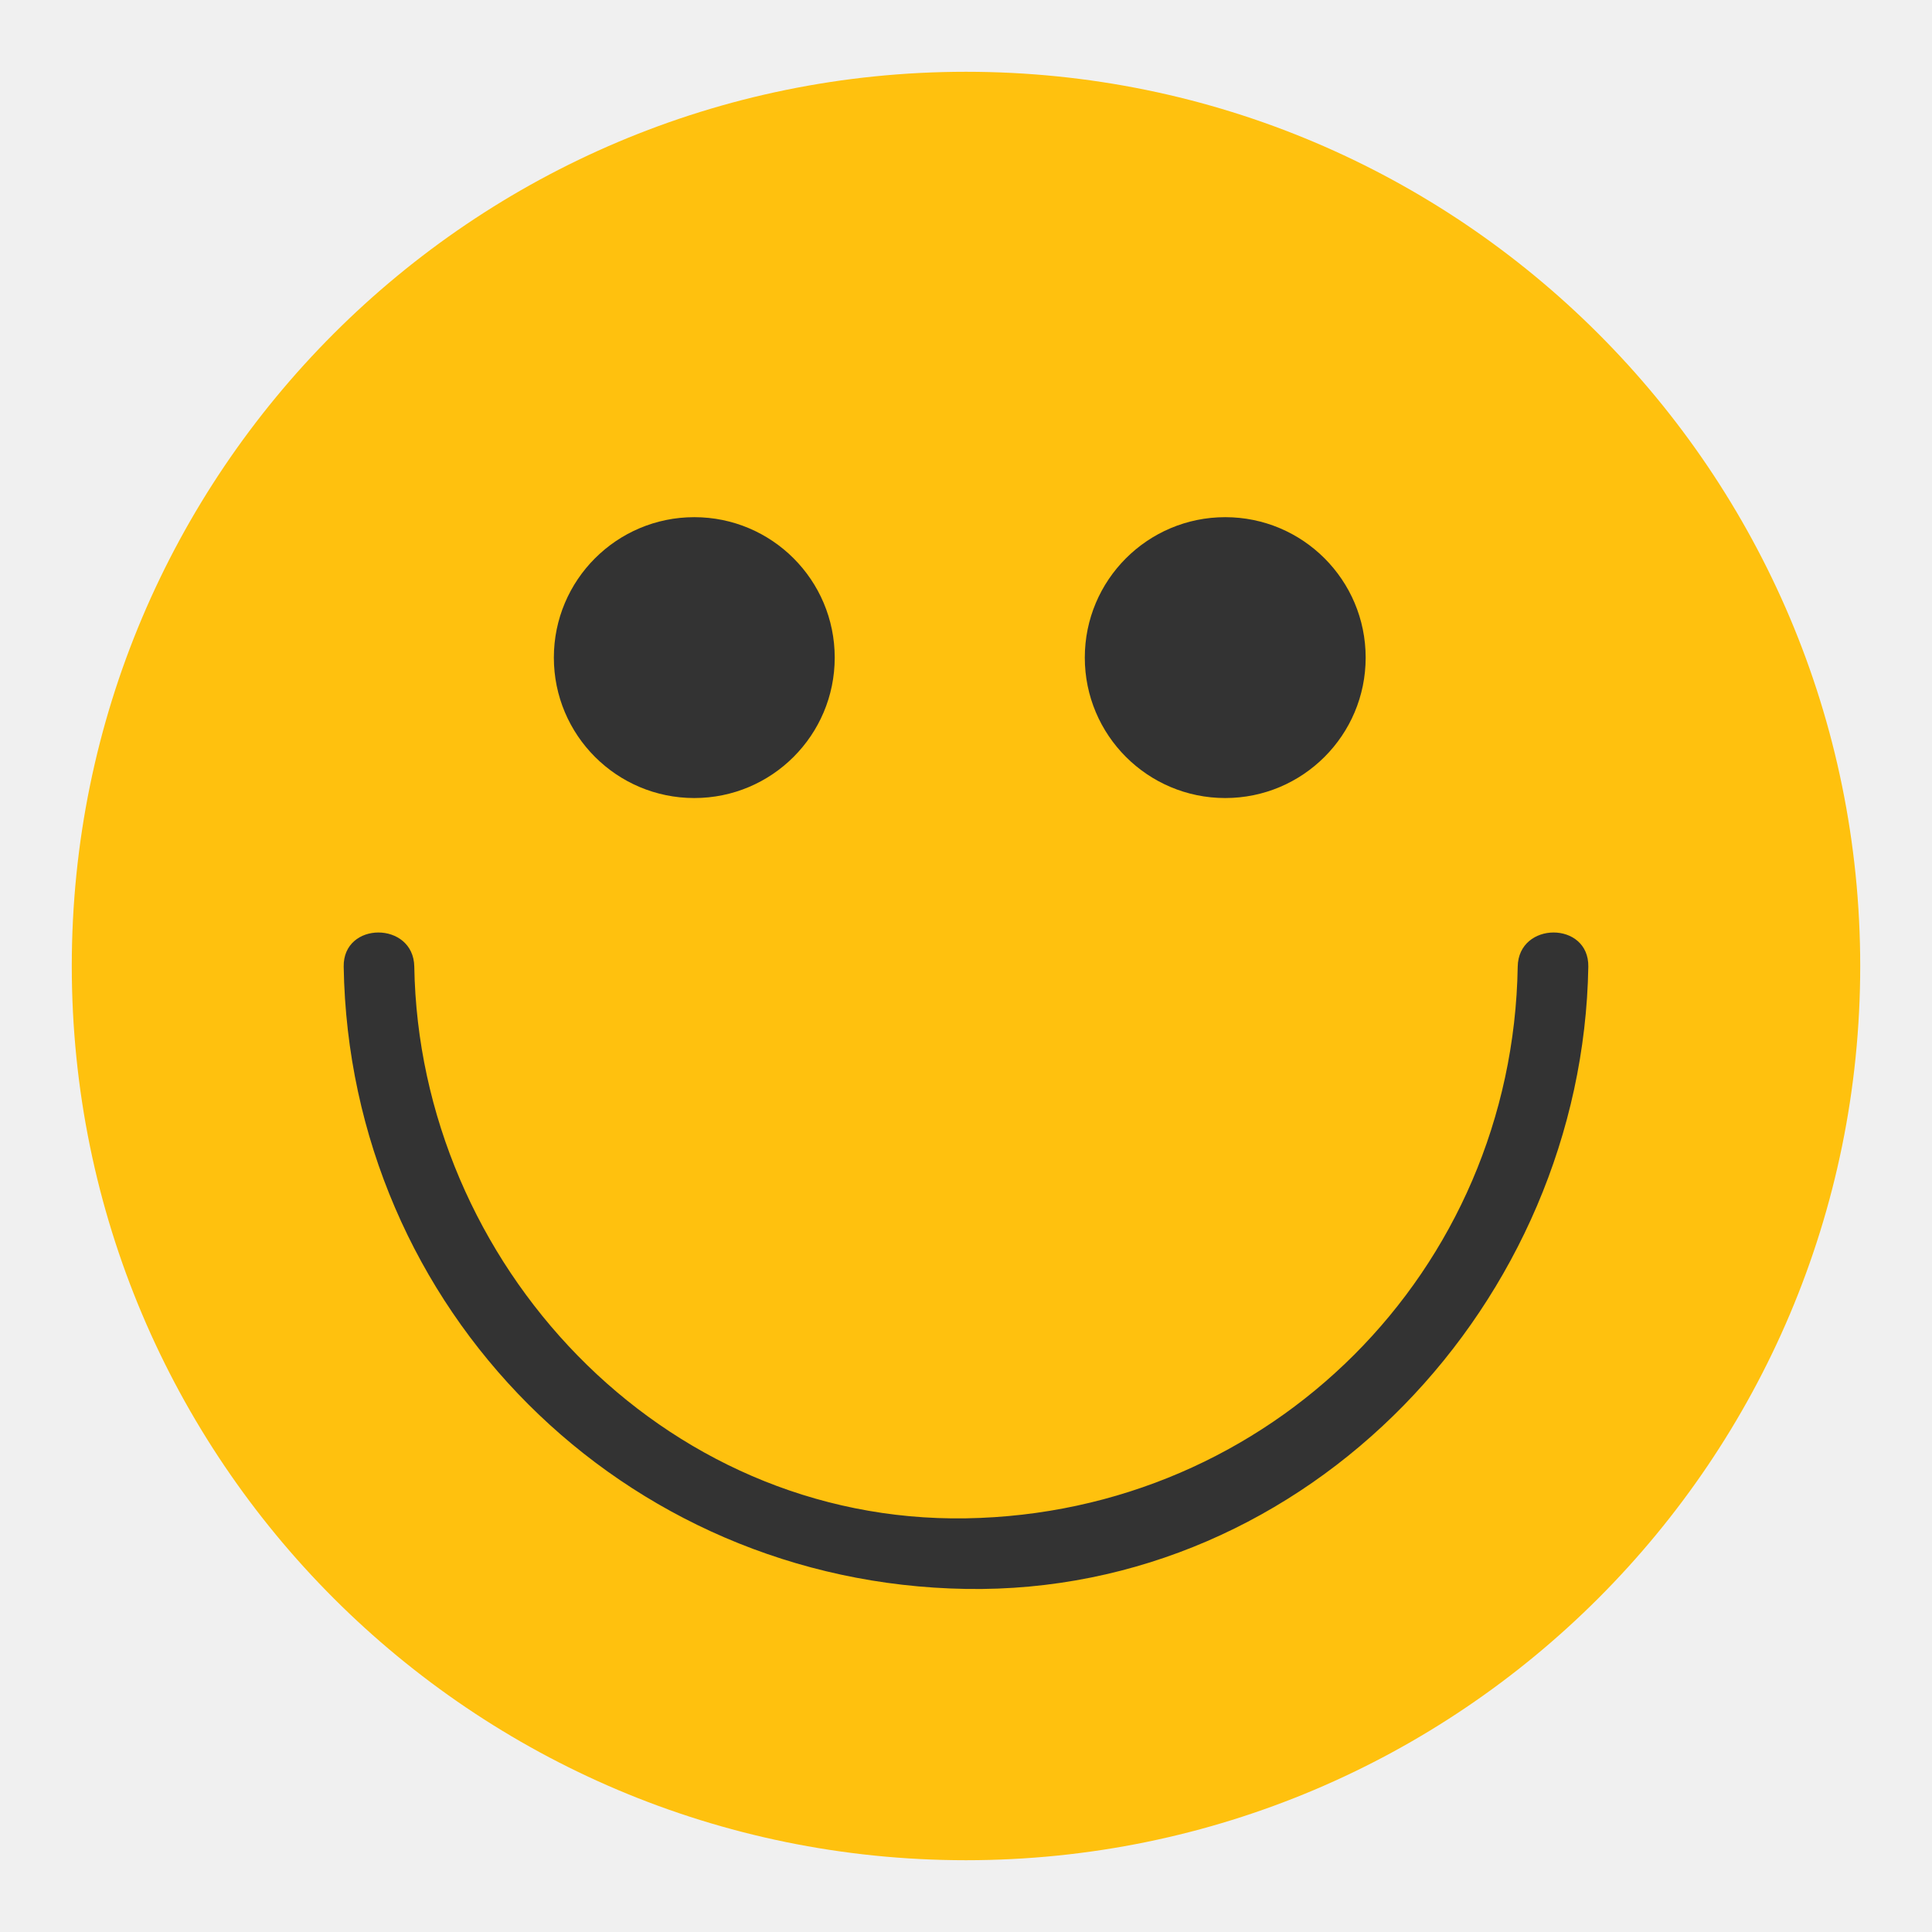
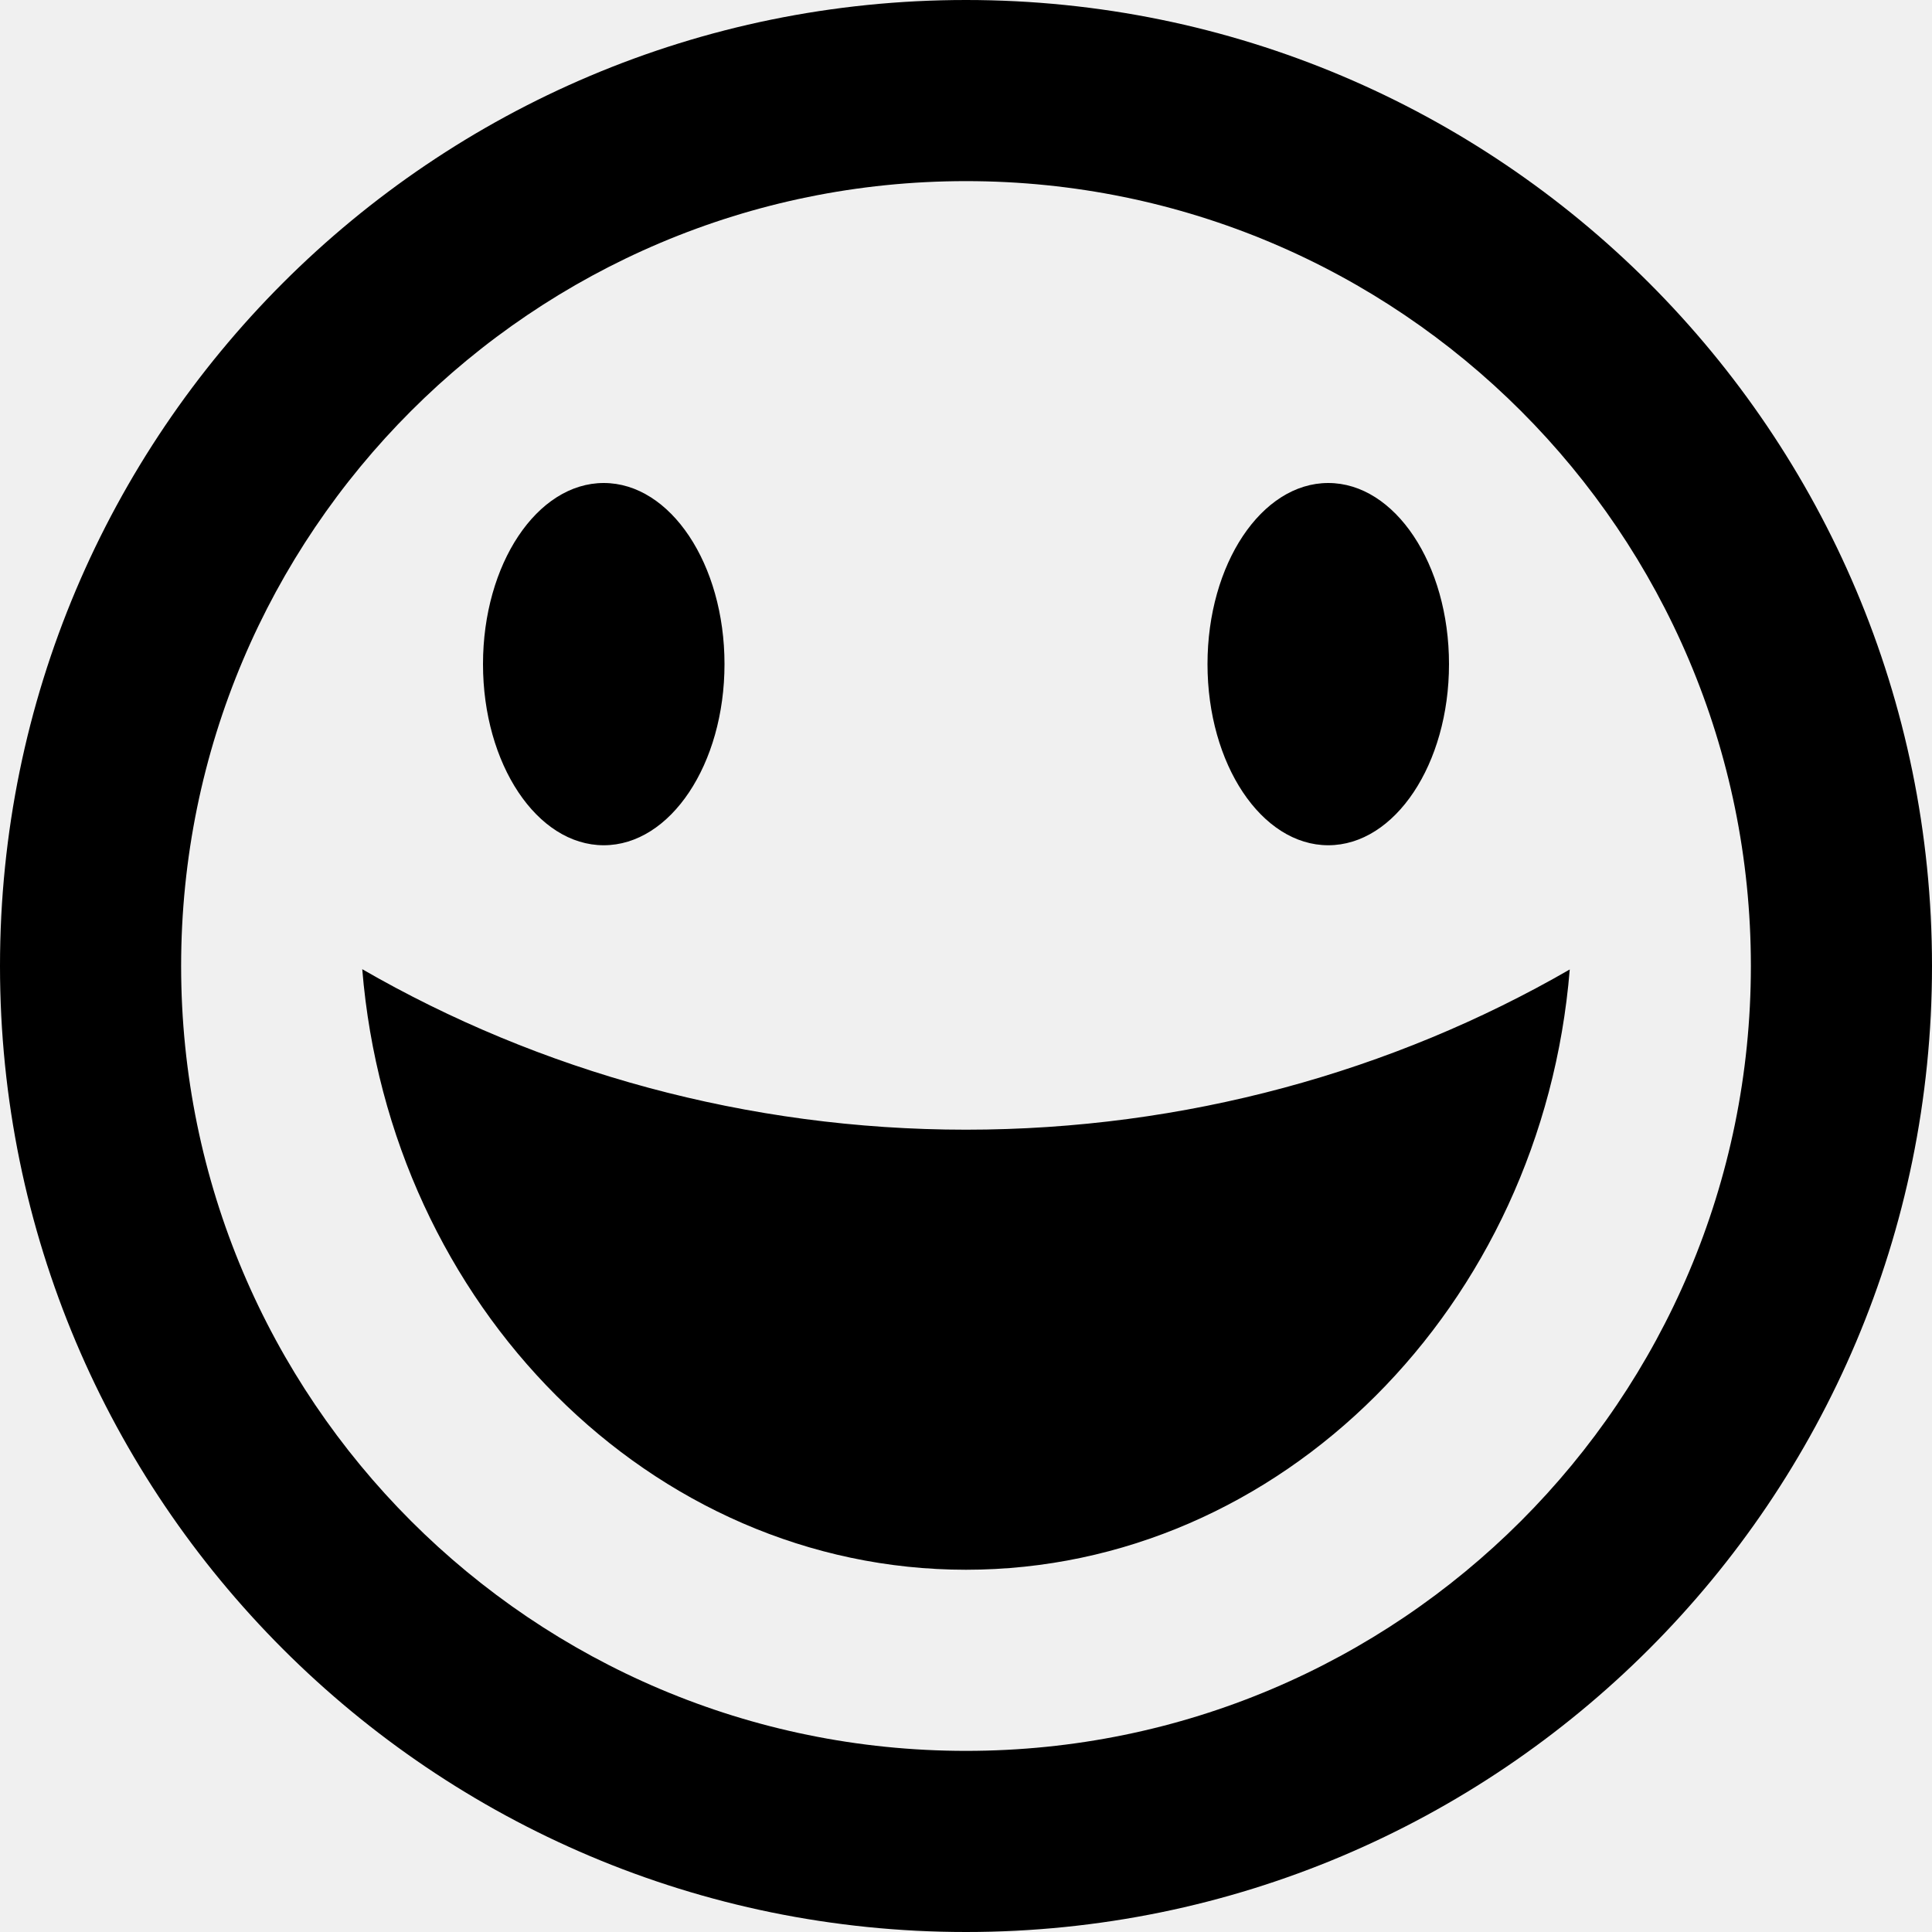
- <svg xmlns="http://www.w3.org/2000/svg" height="136.834px" id="Layer_1" style="enable-background:new 0 0 136.833 136.834;" version="1.1" viewBox="0 0 136.833 136.834" width="136.833px" xml:space="preserve">
-   <style type="text/css">
- 
- 	.st0{fill:#E22928;}
- 	.st1{fill:#81C241;}
- 	.st2{fill:#ED3533;}
- 	.st3{fill:#EFEFEF;}
- 	.st4{fill:#F0AE1D;}
- 	.st5{fill:#5E9A42;}
- 	.st6{fill:#FFC10E;}
- 	.st7{fill:#FFFFFF;}
- 	.st8{fill:#CA2027;}
- 	.st9{fill:#9B1C1F;}
- 	.st10{fill:#67AF45;}
- 	.st11{fill:#CCCBCB;}
- 	.st12{fill:#333333;}
- 	.st13{fill:#D22327;}
- 	.st14{fill:#A2D4DE;}
- 	.st15{fill:#75CDDE;}
- 
- </style>
+ <svg xmlns="http://www.w3.org/2000/svg" version="1.1" id="Capa_1" x="0px" y="0px" width="512px" height="512px" viewBox="0 0 512 512" style="enable-background:new 0 0 512 512;" xml:space="preserve">
  <g>
-     <g>
-       <g>
-         <circle class="st6" cx="68.417" cy="68.417" r="63.333" />
-       </g>
-     </g>
-     <g>
-       <g>
-         <g>
-           <path class="st12" d="M107.492,68.462c-0.356,21.567-17.509,38.718-39.076,39.074c-21.568,0.356-38.727-18.045-39.074-39.074      c-0.053-3.221-5.053-3.226-5,0c0.401,24.299,19.775,43.673,44.074,44.074c24.301,0.401,43.684-20.378,44.076-44.074      C112.545,65.236,107.545,65.241,107.492,68.462L107.492,68.462z" />
-         </g>
-       </g>
-     </g>
-     <g>
-       <circle class="st12" cx="49.173" cy="46.575" r="9.946" />
-     </g>
-     <g>
-       <circle class="st12" cx="86.777" cy="46.575" r="9.946" />
-     </g>
+     <path d="M256,512c141.385,0,256-114.615,256-256S397.385,0,256,0C114.615,0,0,114.615,0,256S114.615,512,256,512z M256,48   c114.875,0,208,93.125,208,208s-93.125,208-208,208S48,370.875,48,256S141.125,48,256,48z M256,299.38   c57.975,0,113.115-15.403,160-42.46C408.713,346.139,339.436,416,256,416c-83.434,0-152.711-69.936-160-159.152   C142.885,283.904,198.025,299.38,256,299.38z M128,176c0,26.51,14.327,48,32,48s32-21.49,32-48s-14.327-48-32-48   S128,149.49,128,176z M320,176c0,26.51,14.326,48,32,48s32-21.49,32-48s-14.326-48-32-48S320,149.49,320,176z" />
  </g>
+   <g>
+ </g>
+   <g>
+ </g>
+   <g>
+ </g>
+   <g>
+ </g>
+   <g>
+ </g>
+   <g>
+ </g>
+   <g>
+ </g>
+   <g>
+ </g>
+   <g>
+ </g>
+   <g>
+ </g>
+   <g>
+ </g>
+   <g>
+ </g>
+   <g>
+ </g>
+   <g>
+ </g>
+   <g>
+ </g>
</svg>
